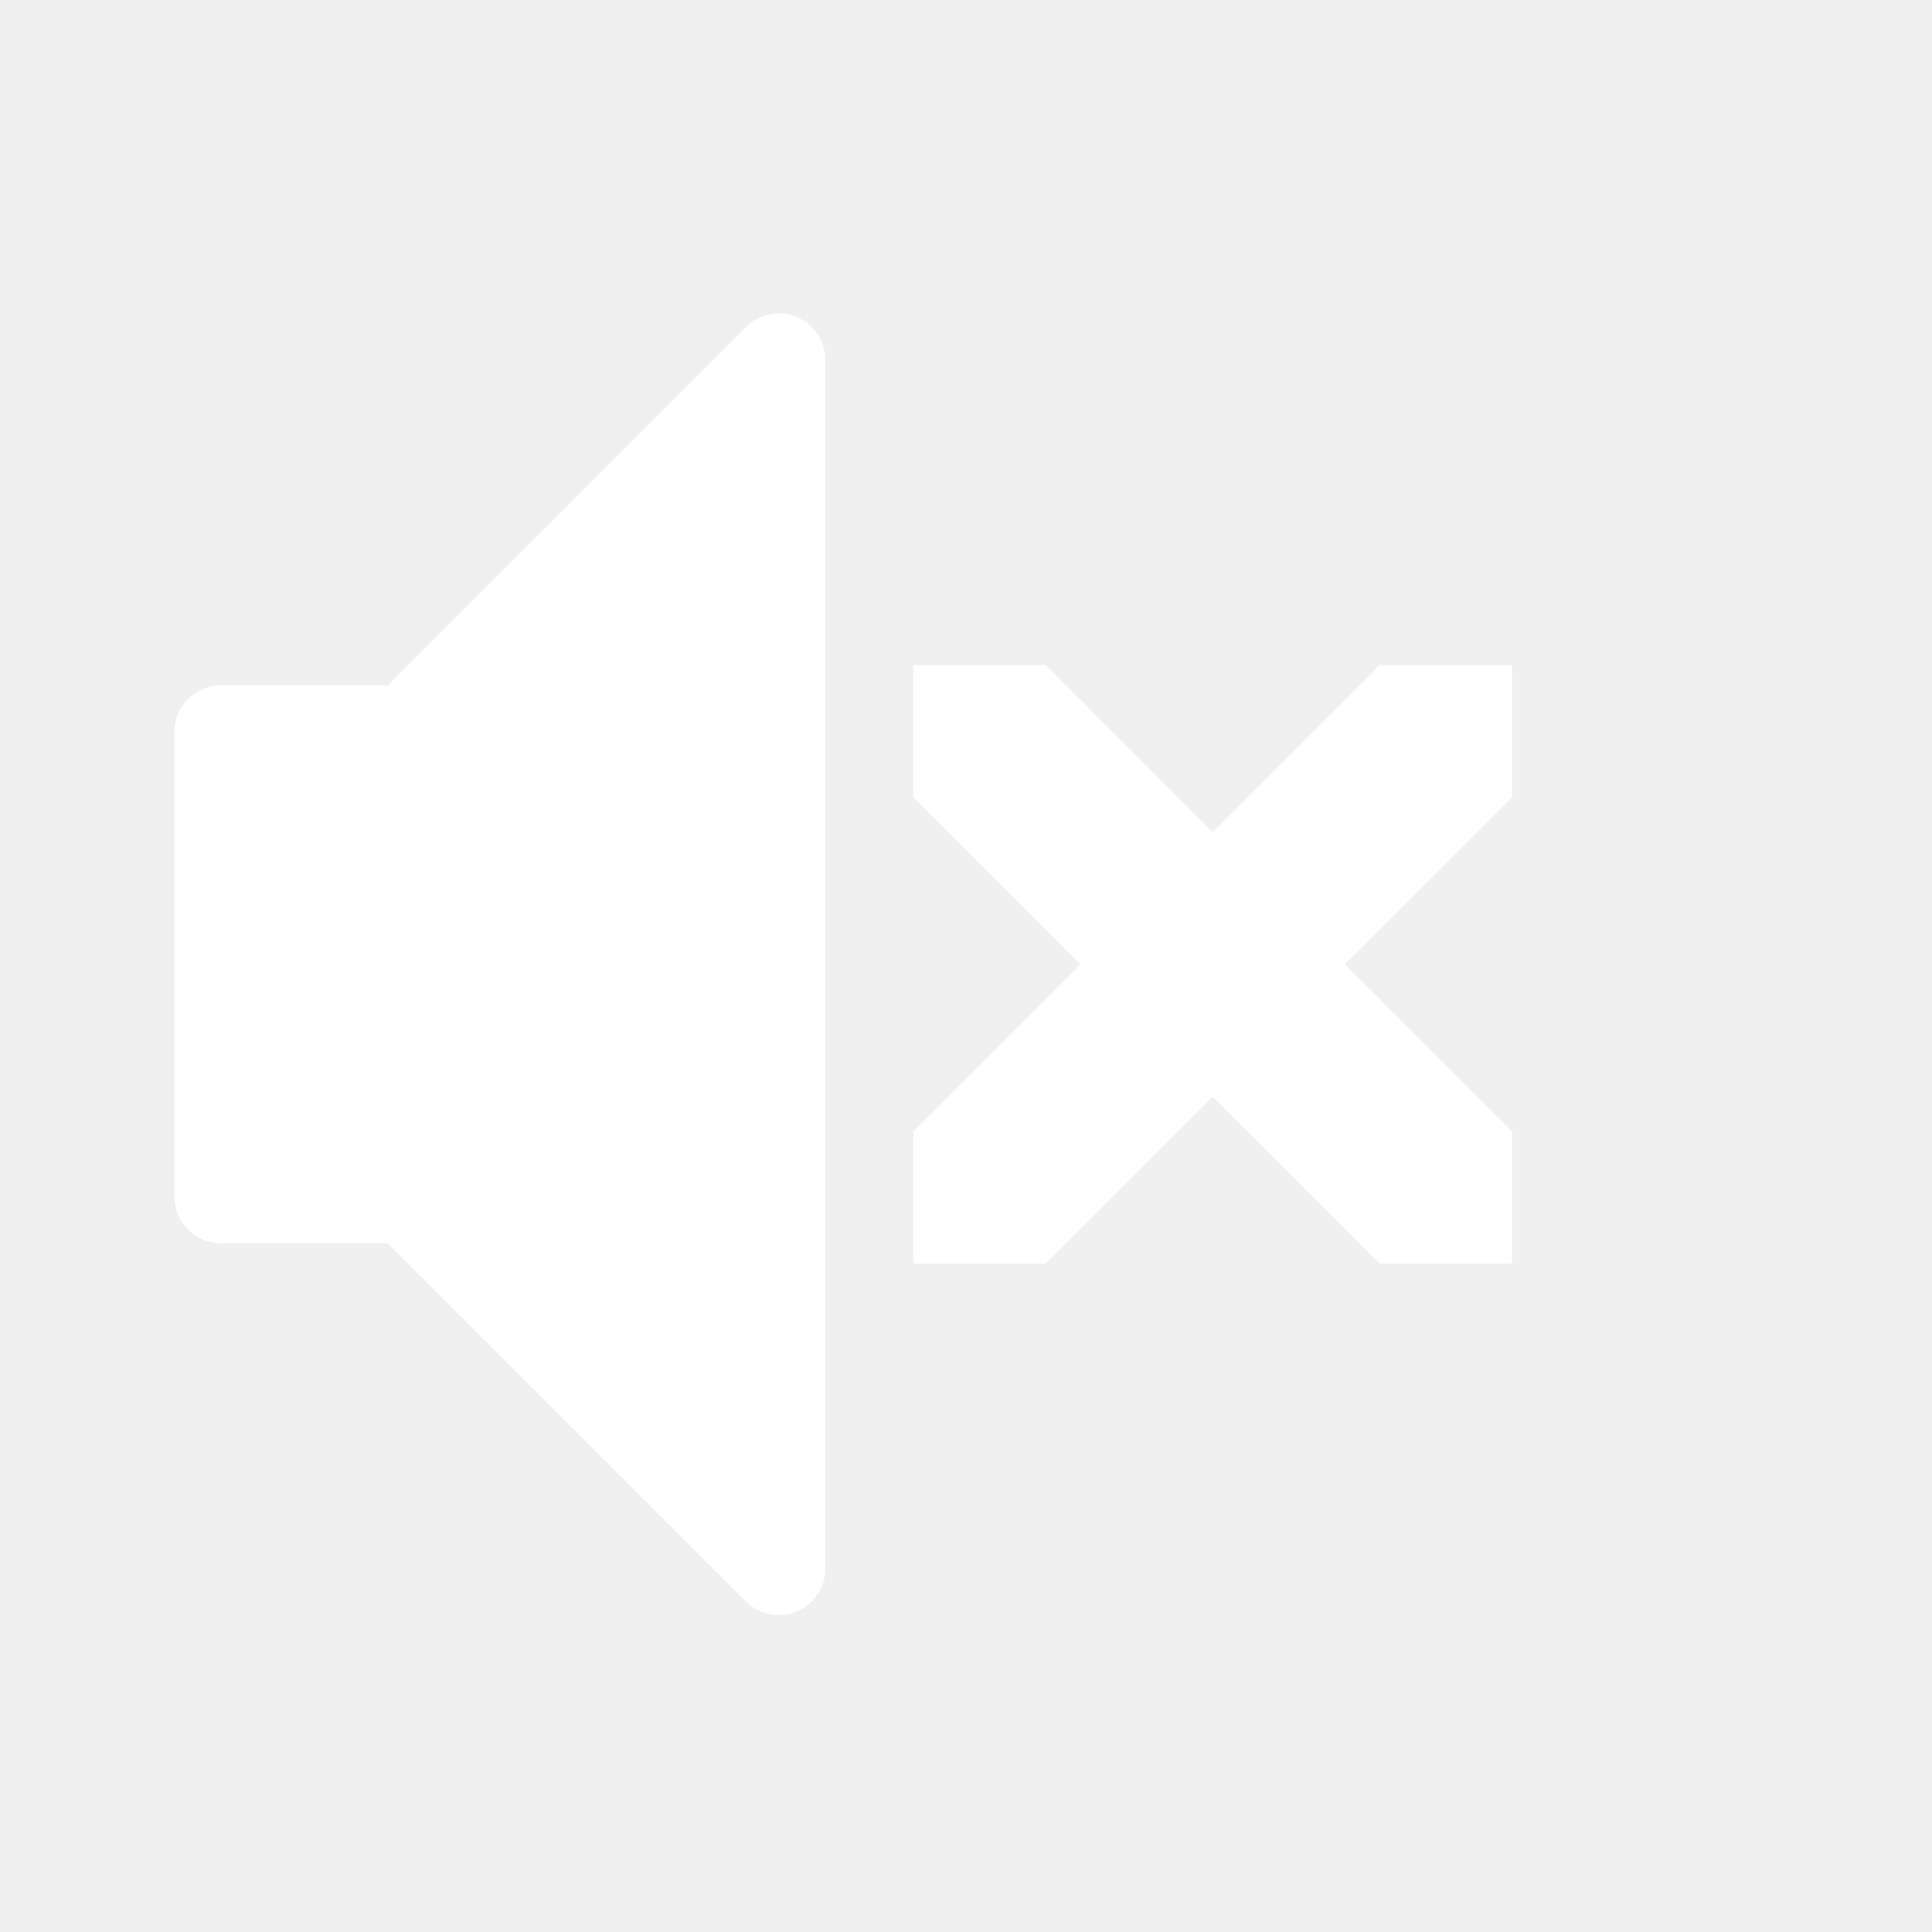
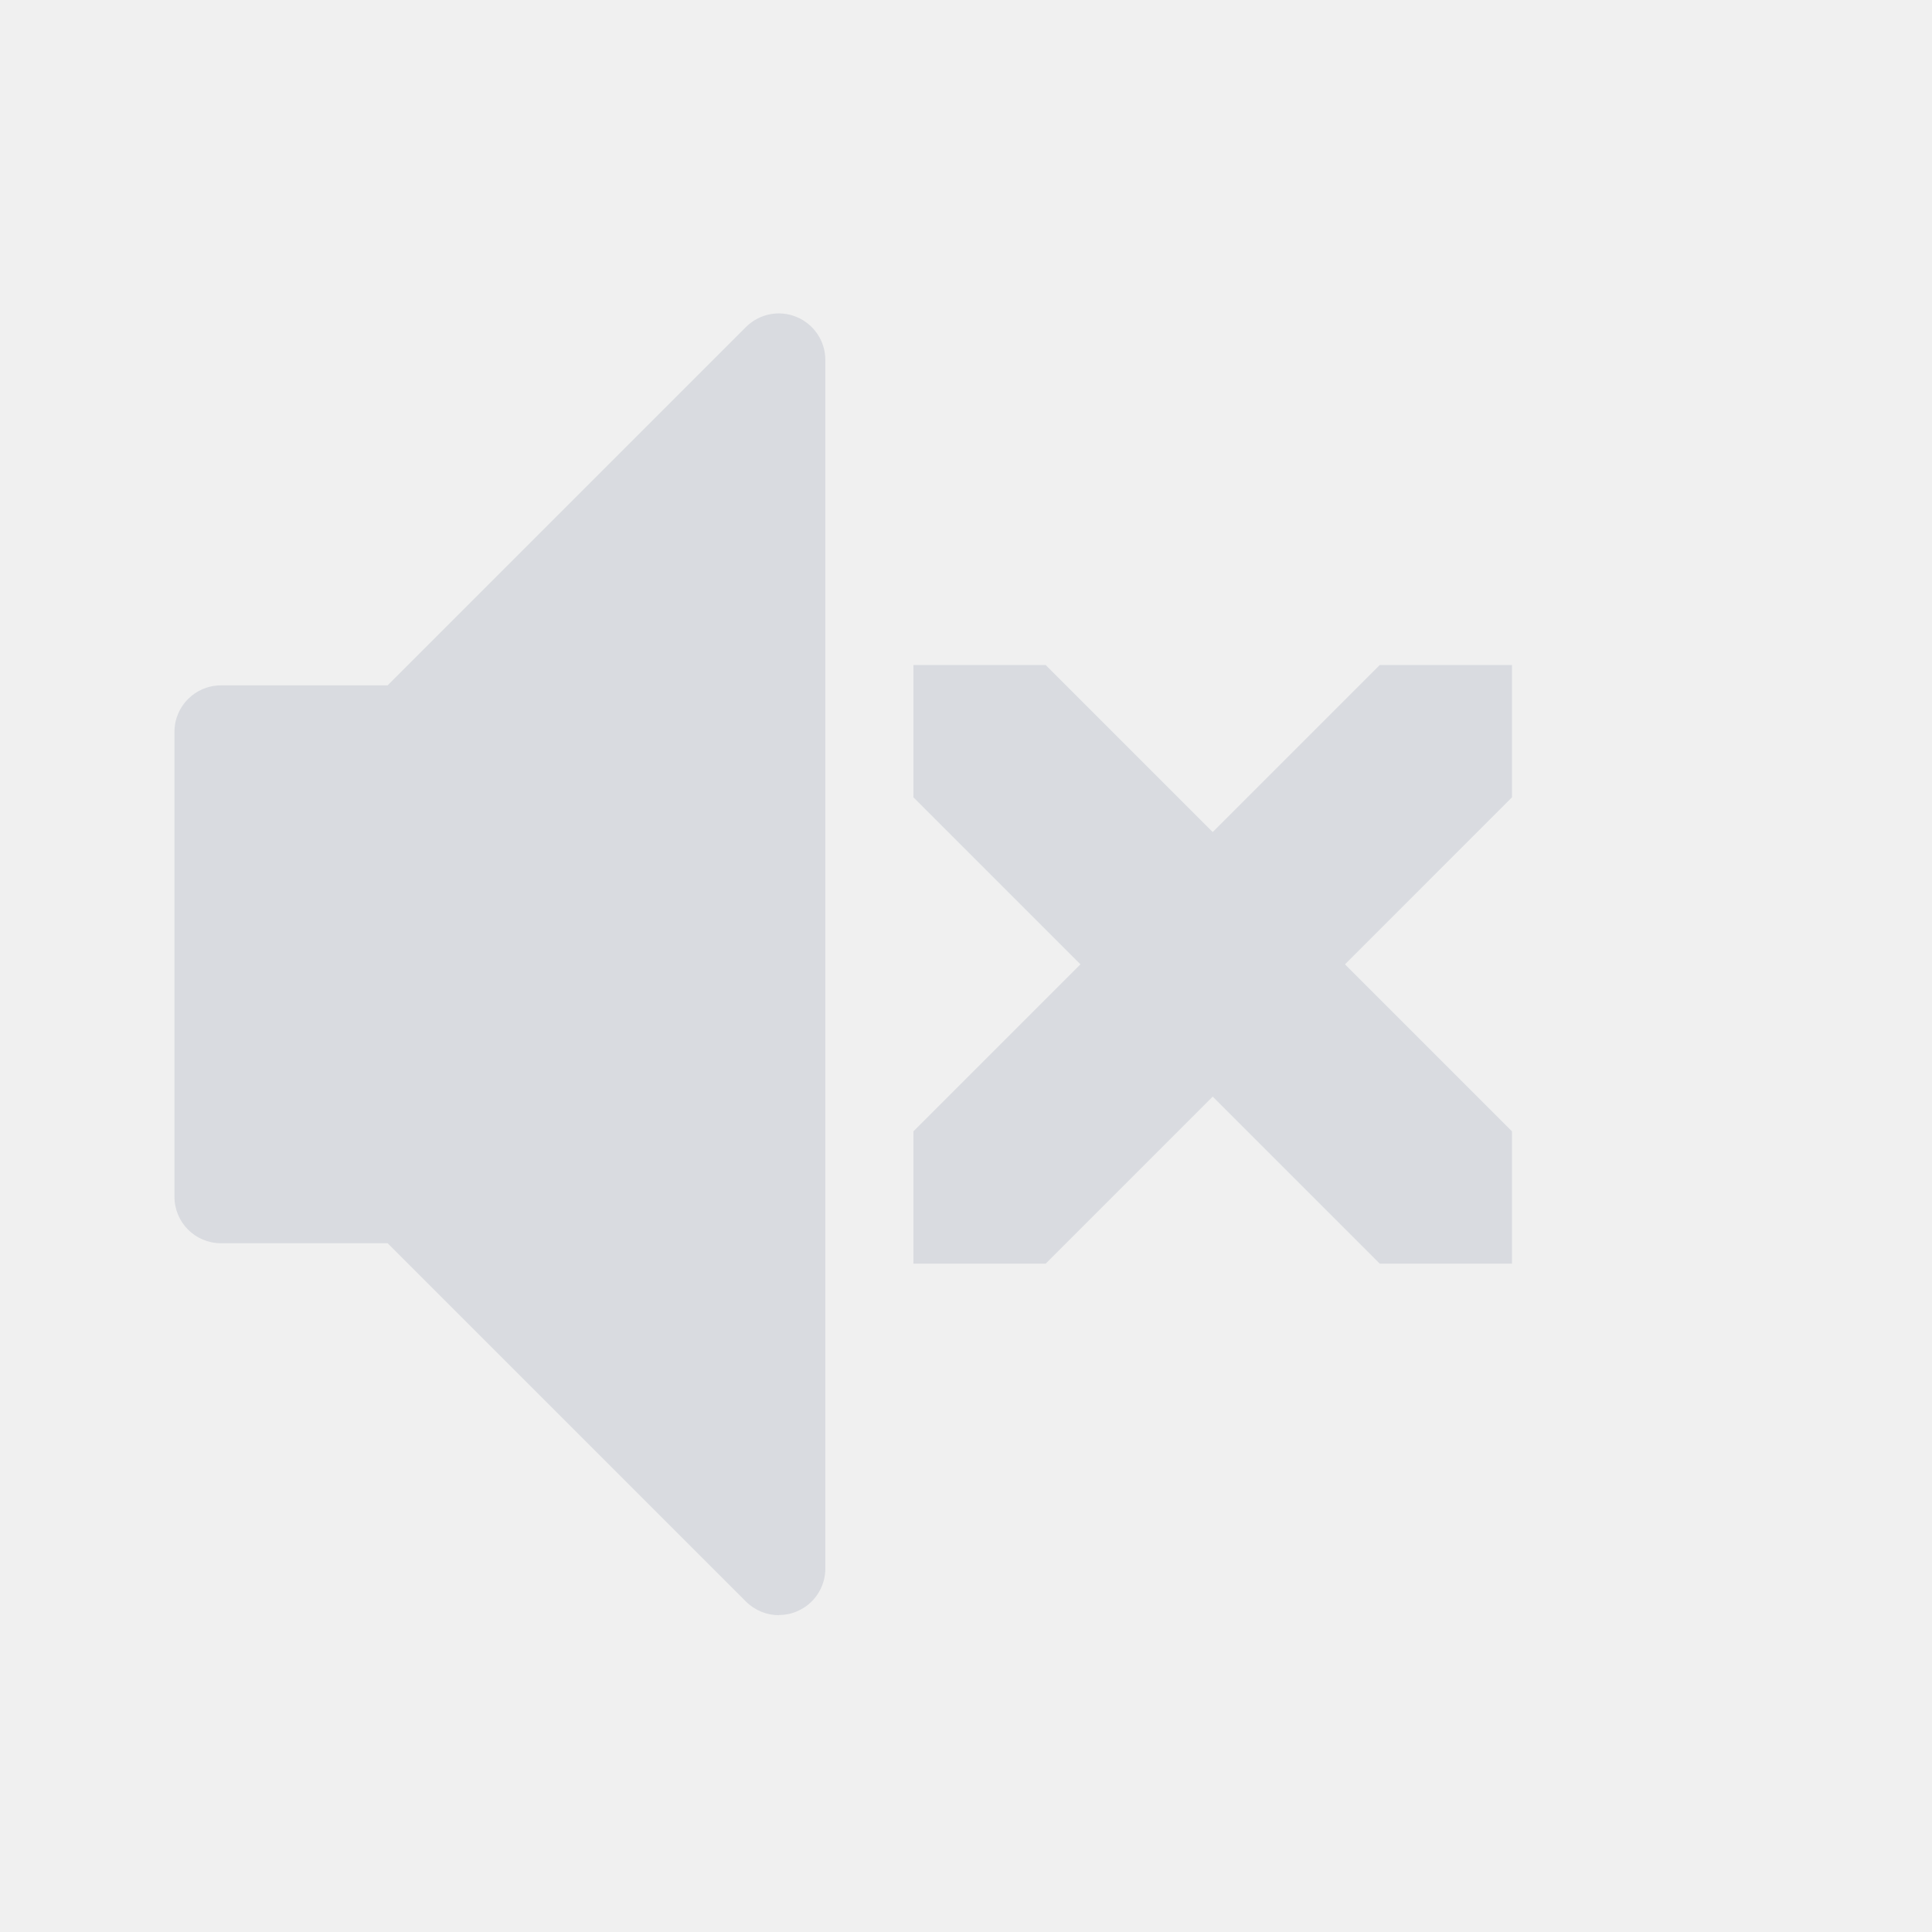
<svg xmlns="http://www.w3.org/2000/svg" viewBox="0 0 22 22">
  <g transform="matrix(.13811 0 0 .13811 4.955 5.808)" fill-opacity=".8">
    <g transform="matrix(6.5167 0 0 6.5167-28.01-34.23)">
      <g transform="matrix(1.17633 0 0 1.17633 1 1.589)" stroke-opacity=".85" fill="#000" stroke="none" fill-opacity="0" stroke-width=".73">
        <path d="m11.243 12.993c-.192 0-.384-.073-.53-.22-.293-.293-.293-.768 0-1.061 2.047-2.047 2.047-5.378 0-7.425-.293-.293-.293-.768 0-1.061.293-.293.768-.293 1.061 0 1.275 1.275 1.977 2.97 1.977 4.773 0 1.803-.702 3.498-1.977 4.773-.146.146-.338.22-.53.22z" />
        <path d="m8.578 11.578c-.192 0-.384-.073-.53-.22-.293-.293-.293-.768 0-1.061 1.267-1.267 1.267-3.329 0-4.596-.293-.293-.293-.768 0-1.061.293-.293.768-.293 1.061 0 1.852 1.852 1.852 4.865 0 6.718-.146.146-.338.22-.53.22z" />
      </g>
      <g transform="translate(16 4)">
-         <g fill="#f2f2f2" fill-opacity="0">
+         <g fill="#d9dbe0" fill-opacity="0">
          <path d="m-1.773 12.874c-.226 0-.452-.086-.623-.259-.345-.345-.345-.903 0-1.248 2.408-2.408 2.408-6.326 0-8.734-.345-.345-.345-.903 0-1.248.345-.345.903-.345 1.248 0 1.5 1.5 2.326 3.494 2.326 5.615 0 2.121-.826 4.115-2.326 5.615-.172.172-.398.259-.623.259z" />
          <path d="m-4.908 11.209c-.226 0-.452-.086-.623-.259-.345-.345-.345-.903 0-1.248 1.49-1.49 1.49-3.916 0-5.406-.345-.345-.345-.903 0-1.248.345-.345.903-.345 1.248 0 2.179 2.179 2.179 5.723 0 7.903-.172.172-.398.259-.623.259z" />
        </g>
-         <path d="m-7.353 15.235c-.153 0-.303-.06-.416-.172l-4.534-4.534h-2.109c-.325 0-.588-.263-.588-.588v-5.882c0-.325.263-.588.588-.588h2.109l4.534-4.534c.168-.168.421-.219.641-.127.22.092.363.306.363.543v15.292c0 .238-.144.453-.363.543-.073.031-.149.045-.225.045" fill="#fff" fill-opacity="1" />
+         <path d="m-7.353 15.235c-.153 0-.303-.06-.416-.172l-4.534-4.534h-2.109c-.325 0-.588-.263-.588-.588v-5.882c0-.325.263-.588.588-.588h2.109l4.534-4.534c.168-.168.421-.219.641-.127.22.092.363.306.363.543v15.292c0 .238-.144.453-.363.543-.073.031-.149.045-.225.045" fill="#d9dbe0" fill-opacity="1" />
      </g>
    </g>
-     <path d="m14.75 9.674v1.326h-1.326l-1.674-1.674-1.674 1.674h-1.326v-1.326l1.674-1.674-1.674-1.674v-1.326h1.326l1.674 1.674 1.674-1.674h1.326v1.326l-1.674 1.674 1.674 1.674" fill="#fff" fill-opacity="1" transform="matrix(8.22579 0 0 8.22579-32.543-28.351)" />
+     <path d="m14.75 9.674v1.326h-1.326l-1.674-1.674-1.674 1.674h-1.326v-1.326l1.674-1.674-1.674-1.674v-1.326h1.326l1.674 1.674 1.674-1.674h1.326v1.326l-1.674 1.674 1.674 1.674" fill="#d9dbe0" fill-opacity="1" transform="matrix(8.22579 0 0 8.22579-32.543-28.351)" />
  </g>
</svg>
